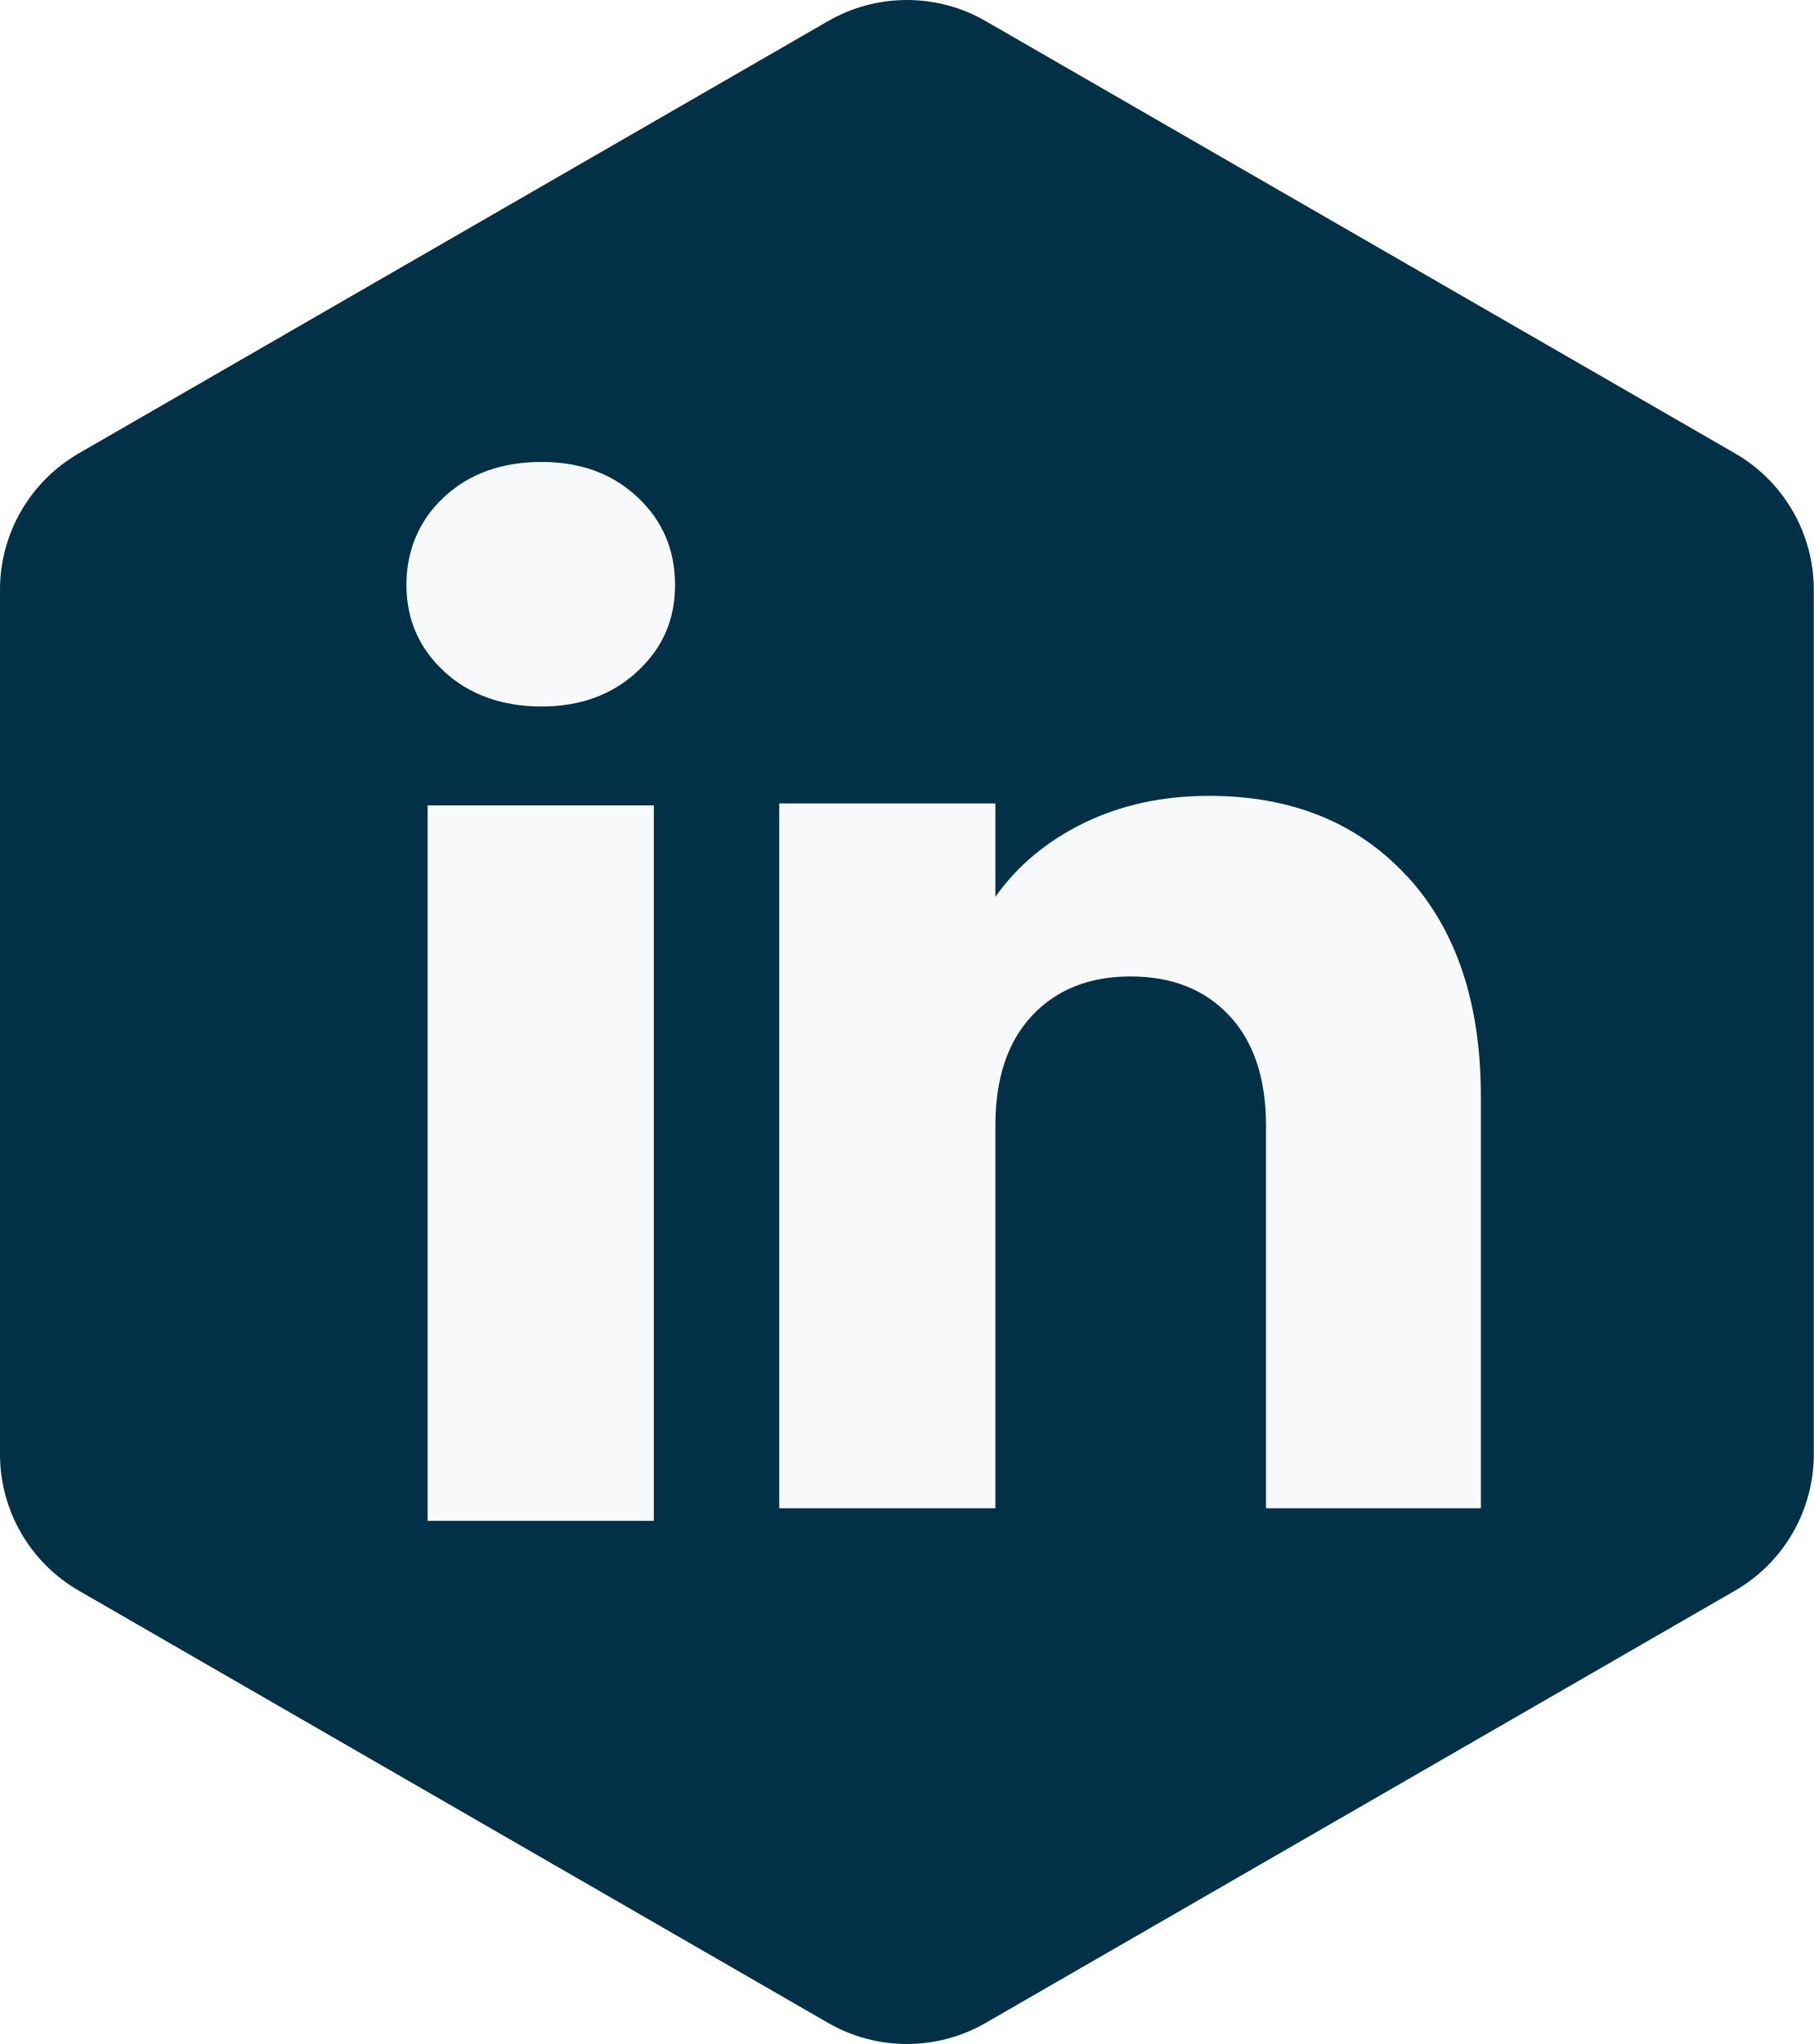
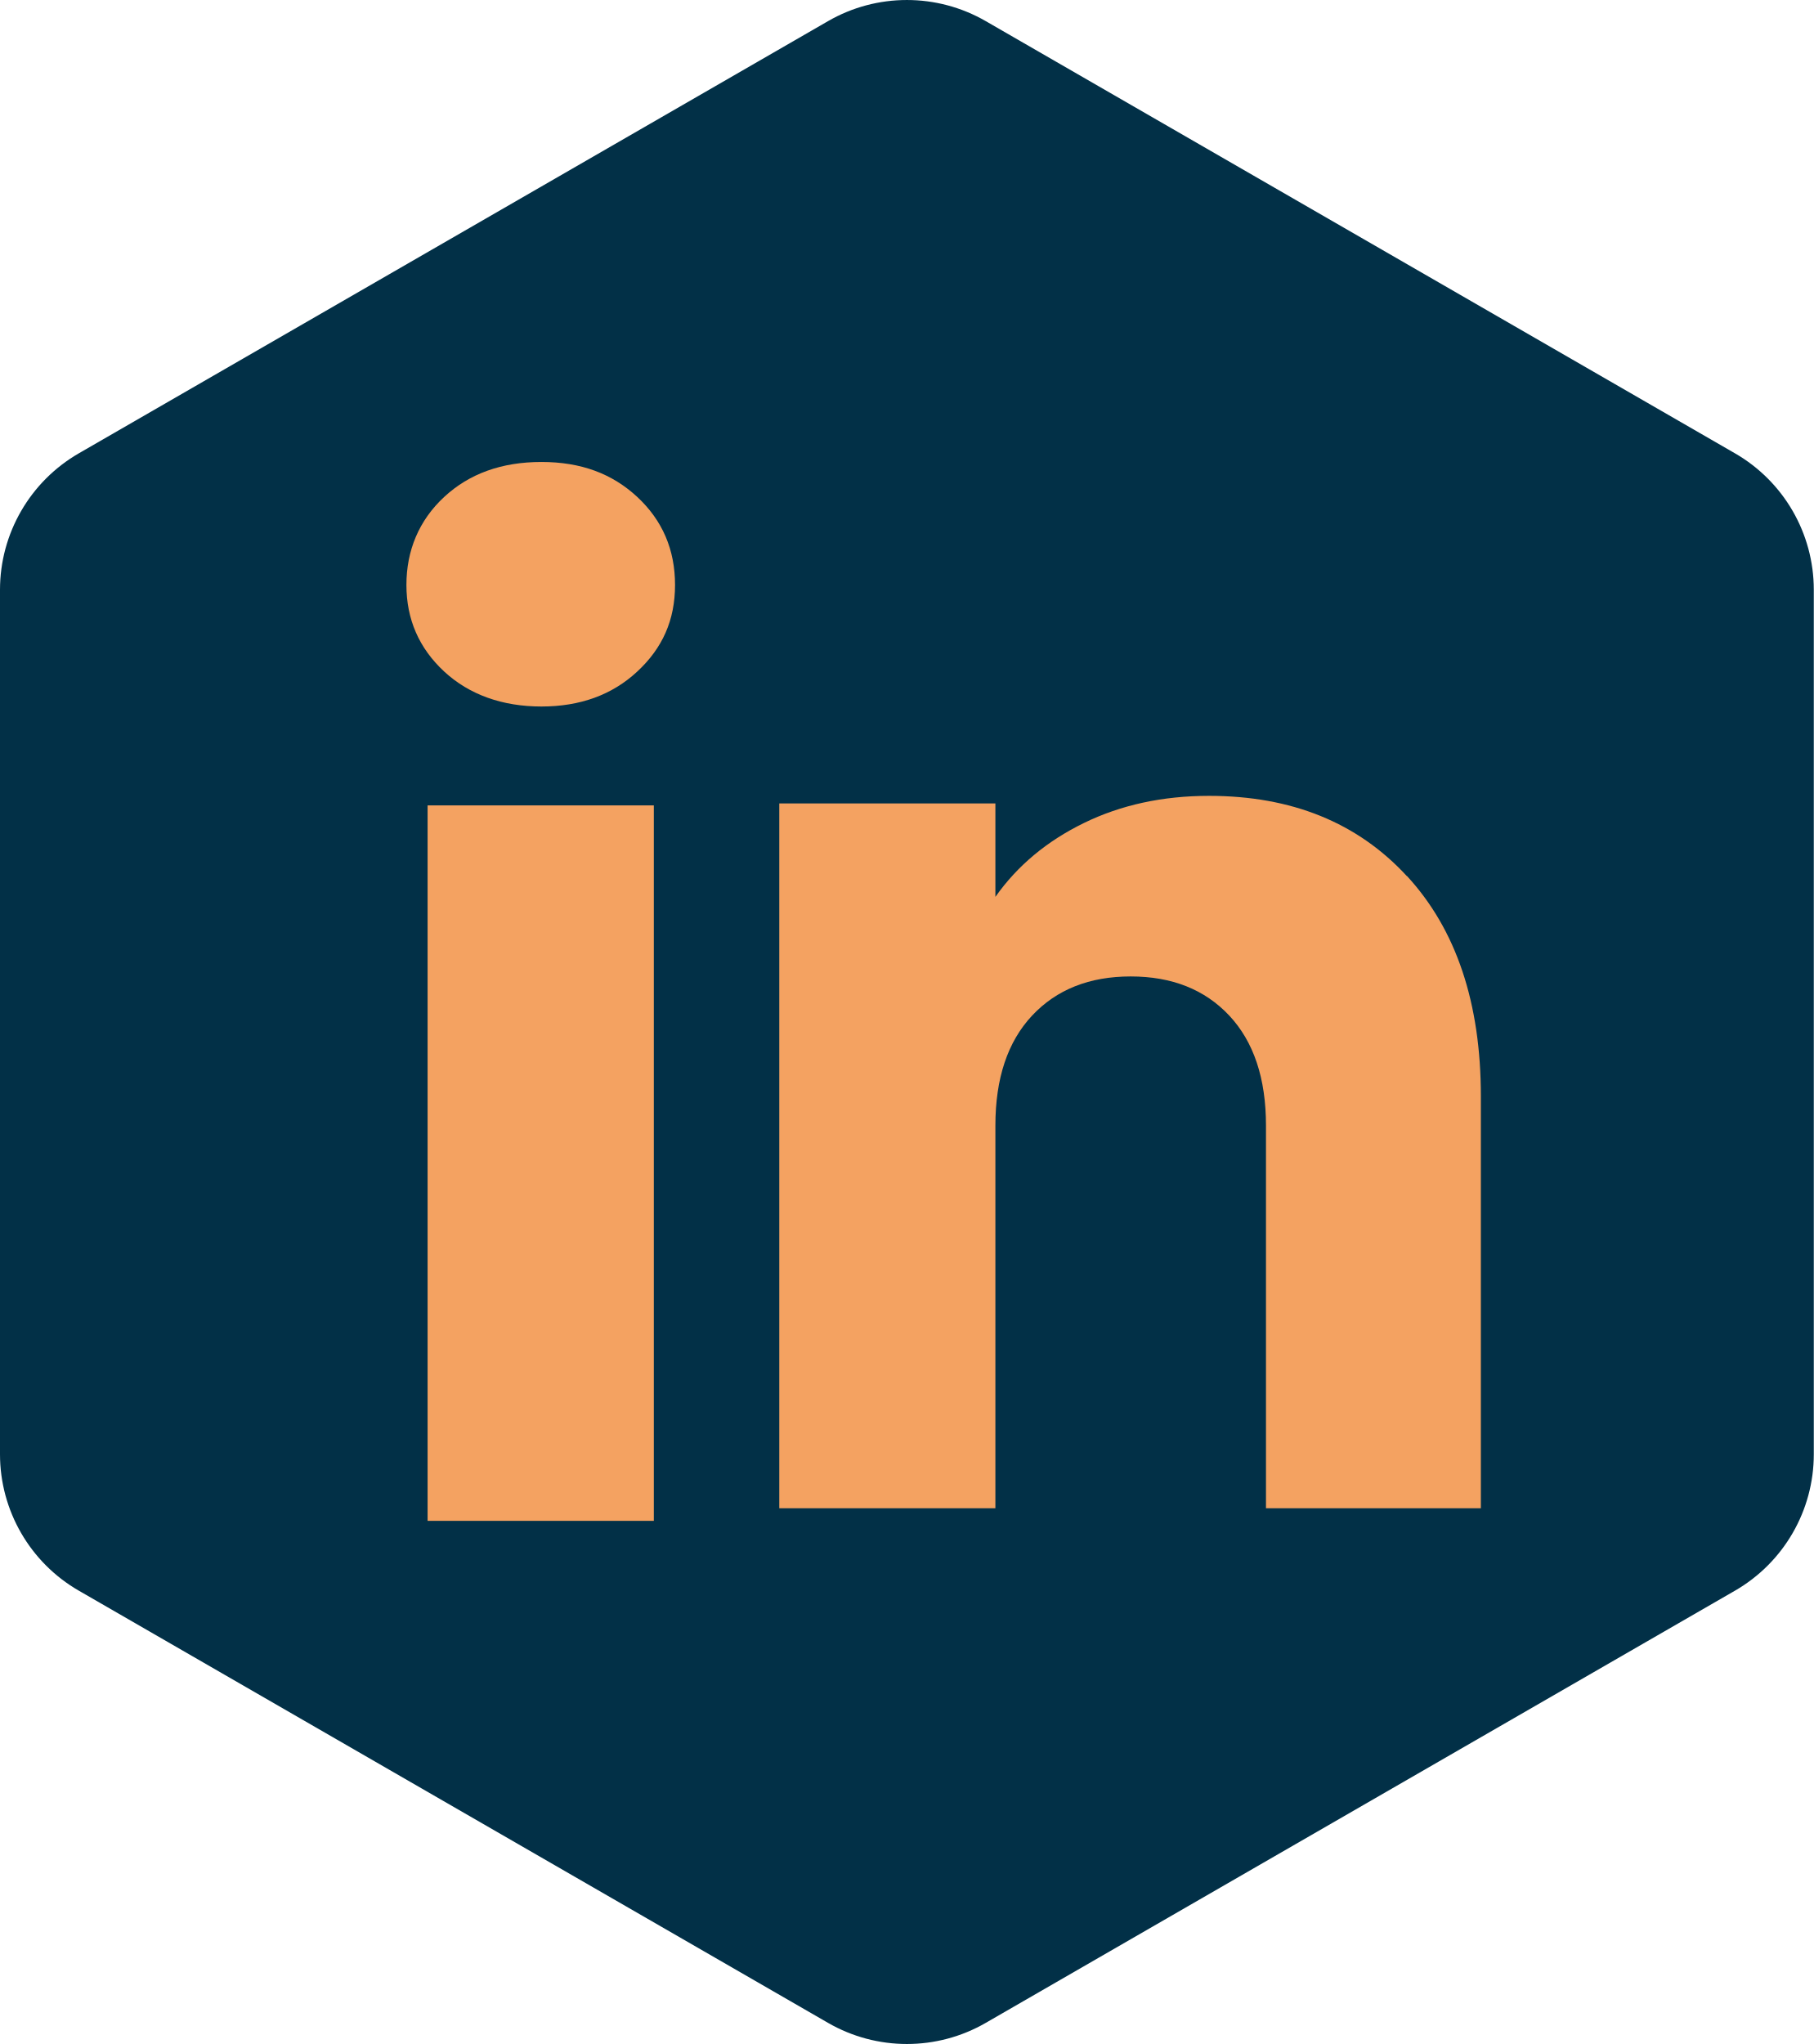
<svg xmlns="http://www.w3.org/2000/svg" width="71" height="80" viewBox="0 0 71 80" fill="none">
  <path d="M0 23.082V56.918C0 59.122 1.177 61.157 3.085 62.257L32.415 79.174C34.325 80.275 36.677 80.275 38.585 79.174L67.915 62.257C69.825 61.155 71 59.119 71 56.918V23.082C71 20.878 69.823 18.843 67.915 17.743L38.585 0.826C36.675 -0.275 34.323 -0.275 32.415 0.826L3.085 17.743C1.177 18.845 0 20.881 0 23.082Z" fill="#023047" />
-   <path d="M17.386 26.282C16.403 25.369 15.909 24.239 15.909 22.893C15.909 21.547 16.4 20.366 17.386 19.451C18.369 18.538 19.639 18.081 21.193 18.081C22.746 18.081 23.964 18.538 24.947 19.451C25.93 20.366 26.424 21.513 26.424 22.893C26.424 24.272 25.932 25.367 24.947 26.282C23.964 27.197 22.71 27.652 21.193 27.652C19.675 27.652 18.371 27.194 17.386 26.282ZM25.594 31.522V59.524H16.738V31.522H25.594Z" fill="#F8F9FA" />
-   <path d="M55.075 34.286C57.004 36.38 57.968 39.254 57.968 42.914V59.031H49.556V44.051C49.556 42.207 49.076 40.772 48.12 39.75C47.163 38.729 45.876 38.217 44.26 38.217C42.644 38.217 41.357 38.729 40.4 39.75C39.444 40.772 38.964 42.205 38.964 44.051V59.031H30.504V31.446H38.964V35.103C39.823 33.884 40.976 32.921 42.428 32.212C43.879 31.503 45.514 31.149 47.326 31.149C50.558 31.149 53.14 32.195 55.07 34.289L55.075 34.286Z" fill="#F8F9FA" />
+   <path d="M17.386 26.282C16.403 25.369 15.909 24.239 15.909 22.893C15.909 21.547 16.4 20.366 17.386 19.451C18.369 18.538 19.639 18.081 21.193 18.081C22.746 18.081 23.964 18.538 24.947 19.451C25.93 20.366 26.424 21.513 26.424 22.893C26.424 24.272 25.932 25.367 24.947 26.282C23.964 27.197 22.71 27.652 21.193 27.652C19.675 27.652 18.371 27.194 17.386 26.282ZM25.594 31.522V59.524H16.738V31.522H25.594Z" fill="#F4A261" />
+   <path d="M55.075 34.286C57.004 36.38 57.968 39.254 57.968 42.914V59.031H49.556V44.051C49.556 42.207 49.076 40.772 48.12 39.75C47.163 38.729 45.876 38.217 44.26 38.217C42.644 38.217 41.357 38.729 40.4 39.75C39.444 40.772 38.964 42.205 38.964 44.051V59.031H30.504V31.446H38.964V35.103C39.823 33.884 40.976 32.921 42.428 32.212C43.879 31.503 45.514 31.149 47.326 31.149C50.558 31.149 53.14 32.195 55.07 34.289L55.075 34.286Z" fill="#F4A261" />
</svg>
